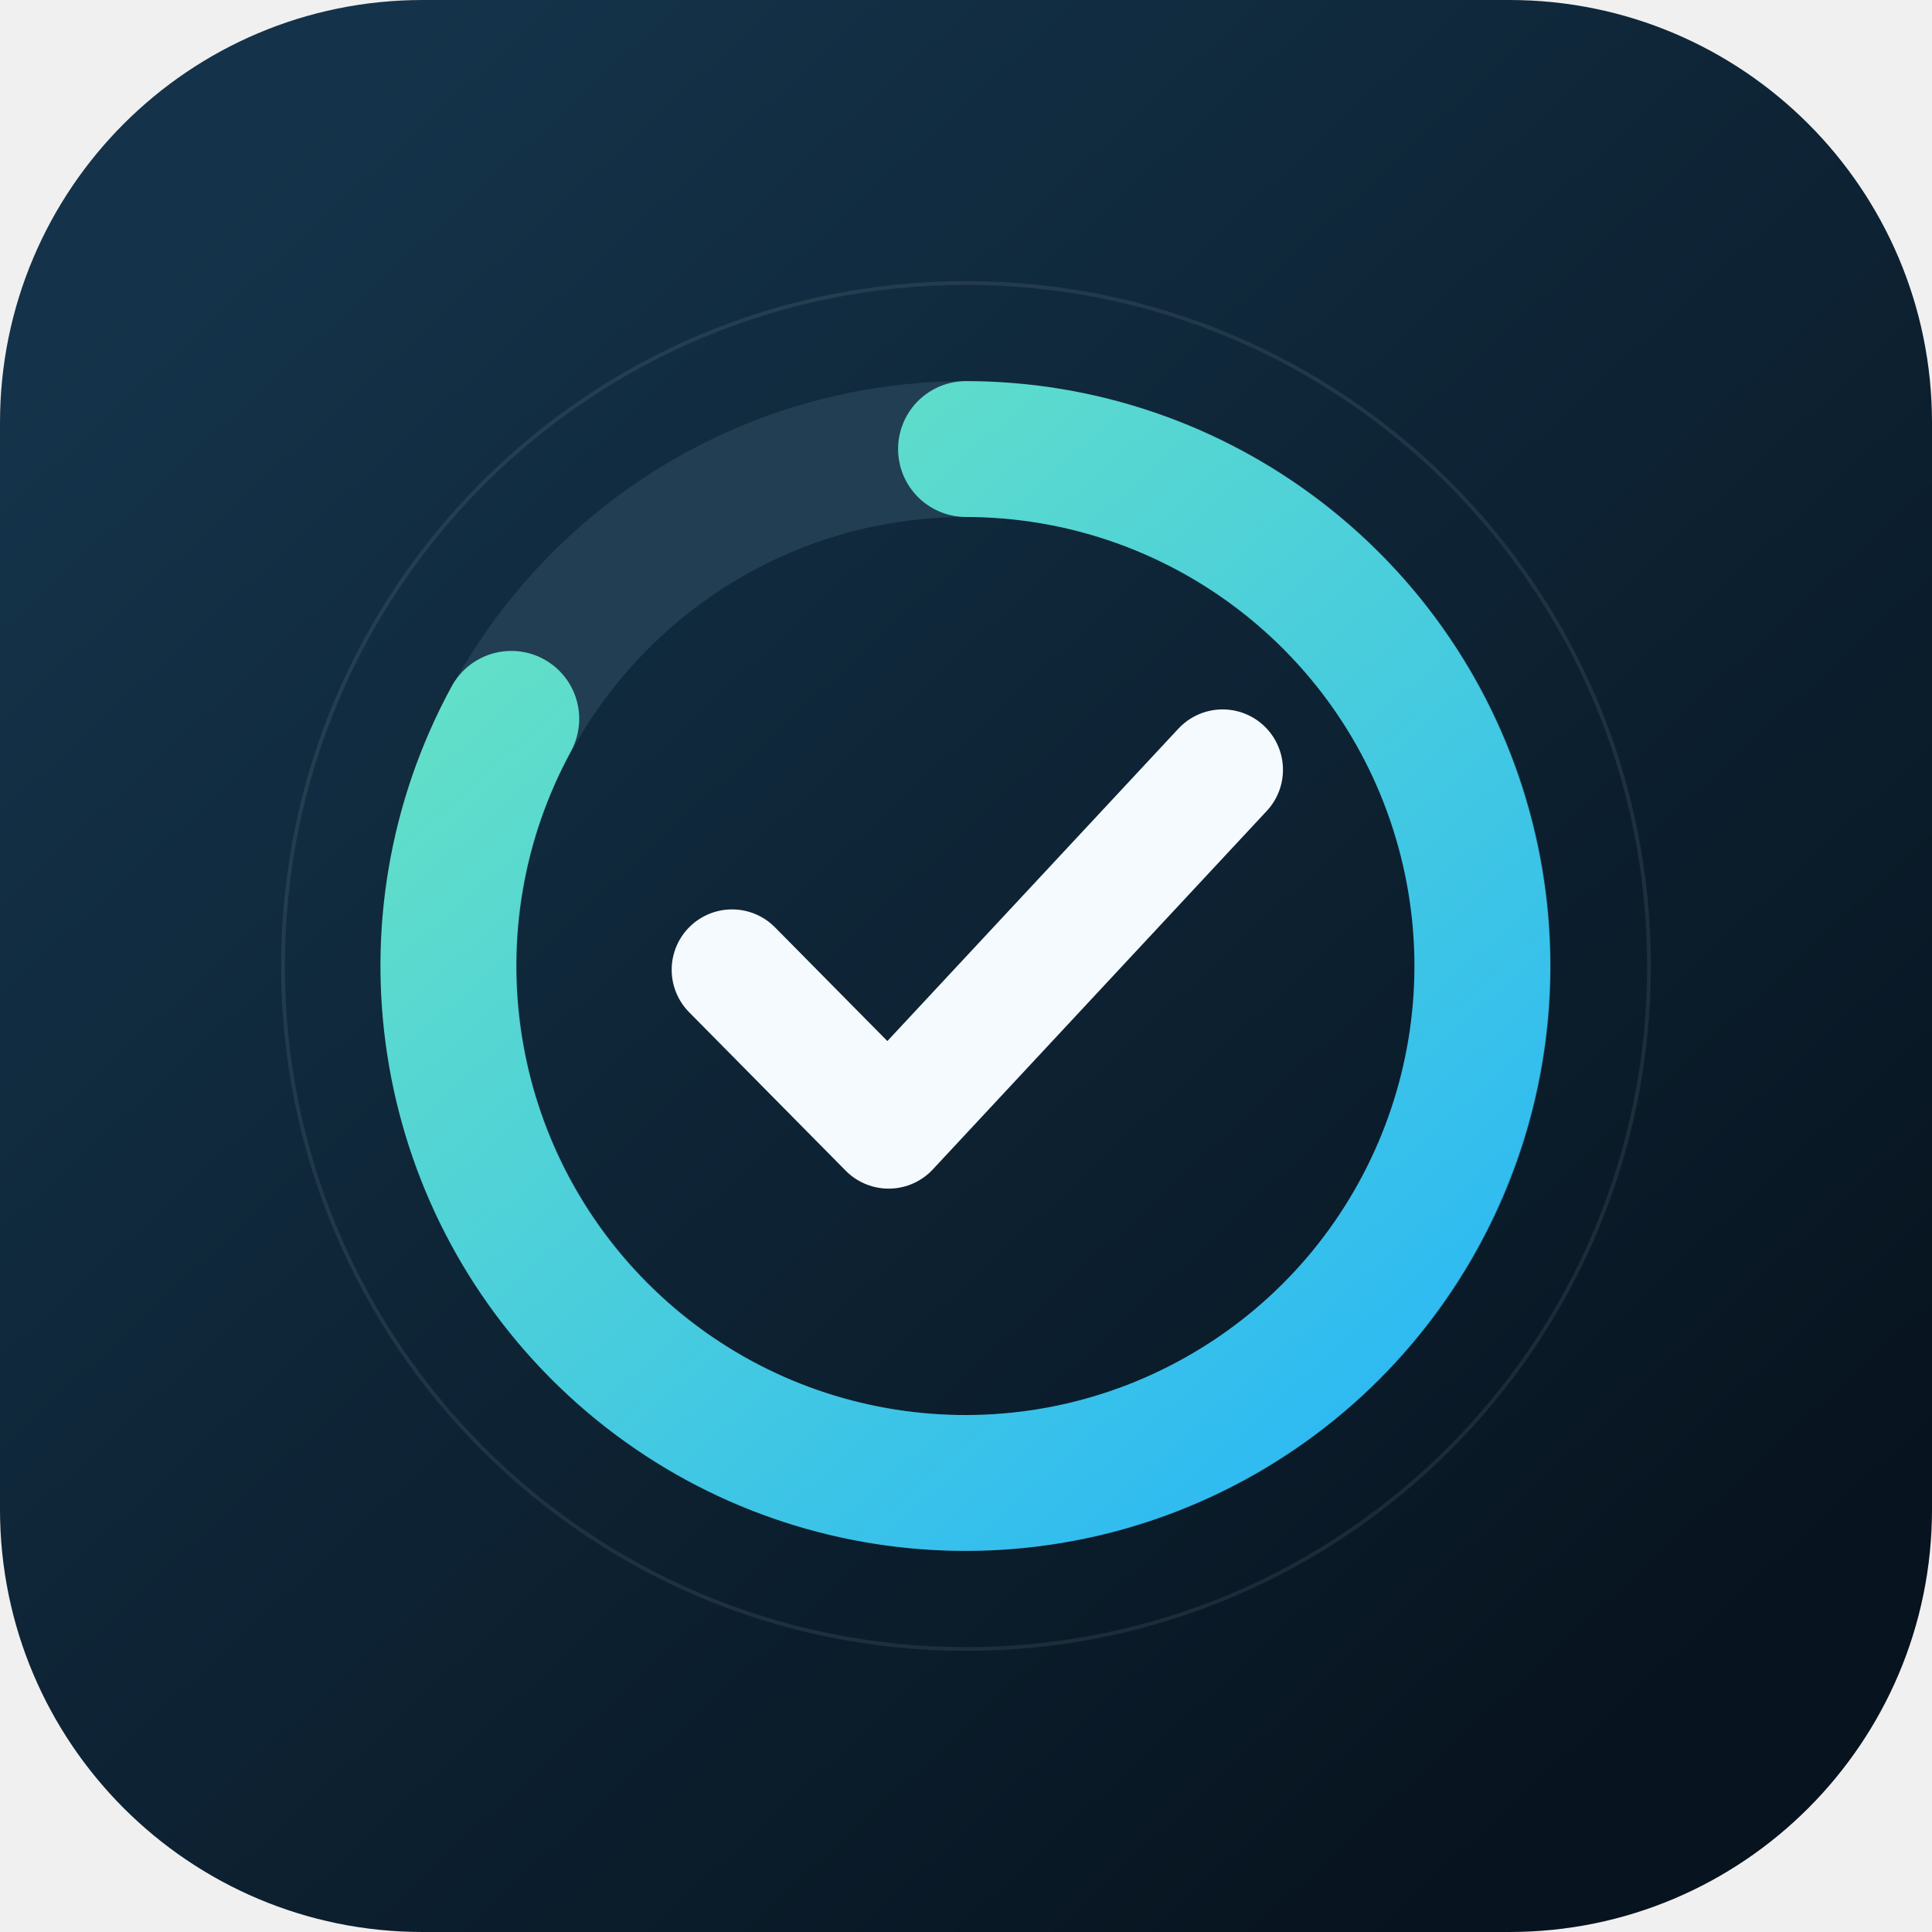
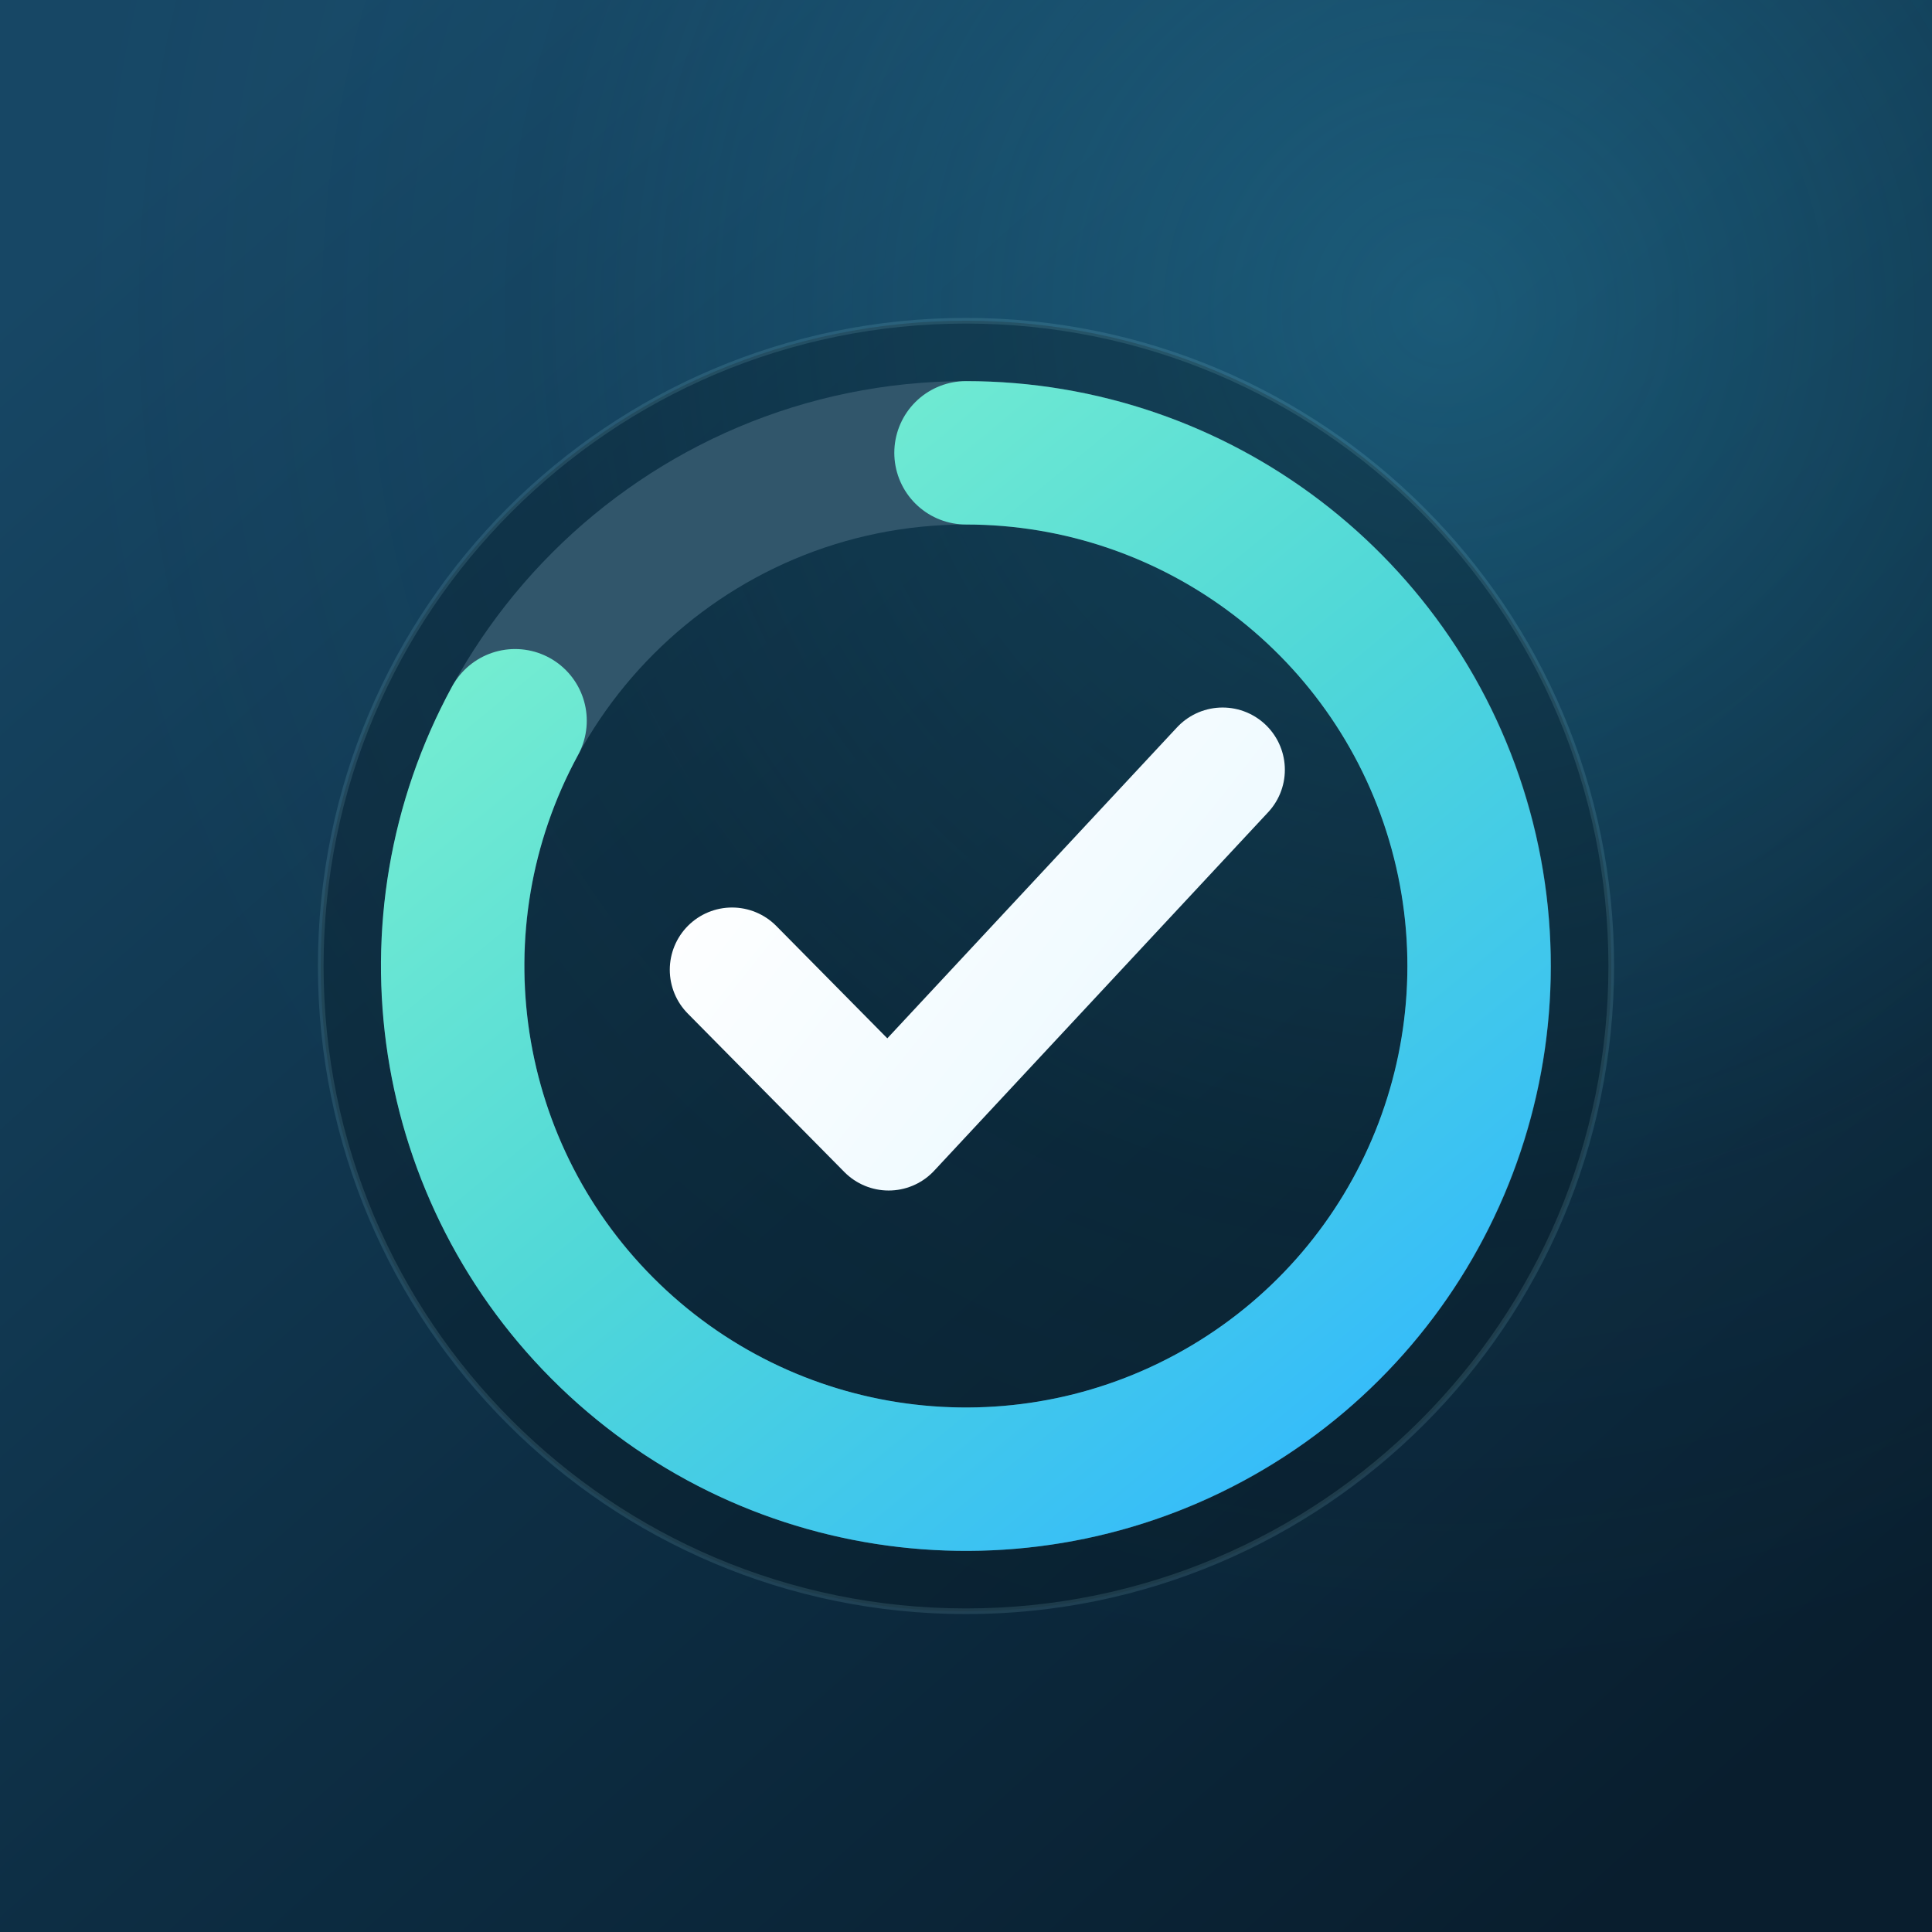
<svg xmlns="http://www.w3.org/2000/svg" width="1024" height="1024" viewBox="0 0 1024 1024">
  <defs>
-     <linearGradient id="background" x1="128" y1="96" x2="896" y2="928" gradientUnits="userSpaceOnUse">
-       <stop stop-color="#14334A" />
-       <stop offset="1" stop-color="#07131E" />
+     <linearGradient id="background" x1="112" y1="64" x2="912" y2="960" gradientUnits="userSpaceOnUse">
+       <stop stop-color="#174765" />
+       <stop offset=".54" stop-color="#0D2E44" />
+       <stop offset="1" stop-color="#091E2E" />
    </linearGradient>
-     <linearGradient id="capacity" x1="286" y1="260" x2="756" y2="790" gradientUnits="userSpaceOnUse">
-       <stop stop-color="#66E2C5" />
-       <stop offset="1" stop-color="#2AB7F6" />
+     <radialGradient id="highlight" cx="0" cy="0" r="1" gradientTransform="translate(760 164) rotate(130) scale(724)" gradientUnits="userSpaceOnUse">
+       <stop stop-color="#39BEEB" stop-opacity=".28" />
+       <stop offset=".66" stop-color="#39BEEB" stop-opacity=".04" />
+       <stop offset="1" stop-color="#39BEEB" stop-opacity="0" />
+     </radialGradient>
+     <linearGradient id="capacity" x1="300" y1="246" x2="750" y2="792" gradientUnits="userSpaceOnUse">
+       <stop stop-color="#7AF0D0" />
+       <stop offset=".48" stop-color="#4FD7D8" />
+       <stop offset="1" stop-color="#32B8FF" />
+     </linearGradient>
+     <linearGradient id="check" x1="390" y1="410" x2="646" y2="612" gradientUnits="userSpaceOnUse">
+       <stop stop-color="#FFFFFF" />
+       <stop offset="1" stop-color="#E9F8FF" />
    </linearGradient>
  </defs>
-   <rect width="1024" height="1024" rx="224" fill="url(#background)" />
-   <circle cx="512" cy="512" r="274" fill="none" stroke="#213E52" stroke-width="72" />
-   <path d="M512 238a274 274 0 1 1-241 143" fill="none" stroke="url(#capacity)" stroke-width="72" stroke-linecap="round" />
-   <path d="M388 514l83 84 177-190" fill="none" stroke="#F4FAFD" stroke-width="64" stroke-linecap="round" stroke-linejoin="round" />
-   <circle cx="512" cy="512" r="362" fill="none" stroke="#FFFFFF" stroke-opacity=".08" stroke-width="2" />
+   <rect width="1024" height="1024" fill="url(#background)" />
+   <rect width="1024" height="1024" fill="url(#highlight)" />
+   <circle cx="512" cy="512" r="342" fill="#061923" fill-opacity=".34" />
+   <circle cx="512" cy="512" r="342" fill="none" stroke="#B5F4FF" stroke-opacity=".12" stroke-width="3" />
+   <circle cx="512" cy="512" r="272" fill="none" stroke="#31566B" stroke-width="76" />
+   <path d="M512 240a272 272 0 1 1-239 142" fill="none" stroke="url(#capacity)" stroke-width="76" stroke-linecap="round" />
+   <path d="M388 514l83 84 177-190" fill="none" stroke="url(#check)" stroke-width="66" stroke-linecap="round" stroke-linejoin="round" />
</svg>
